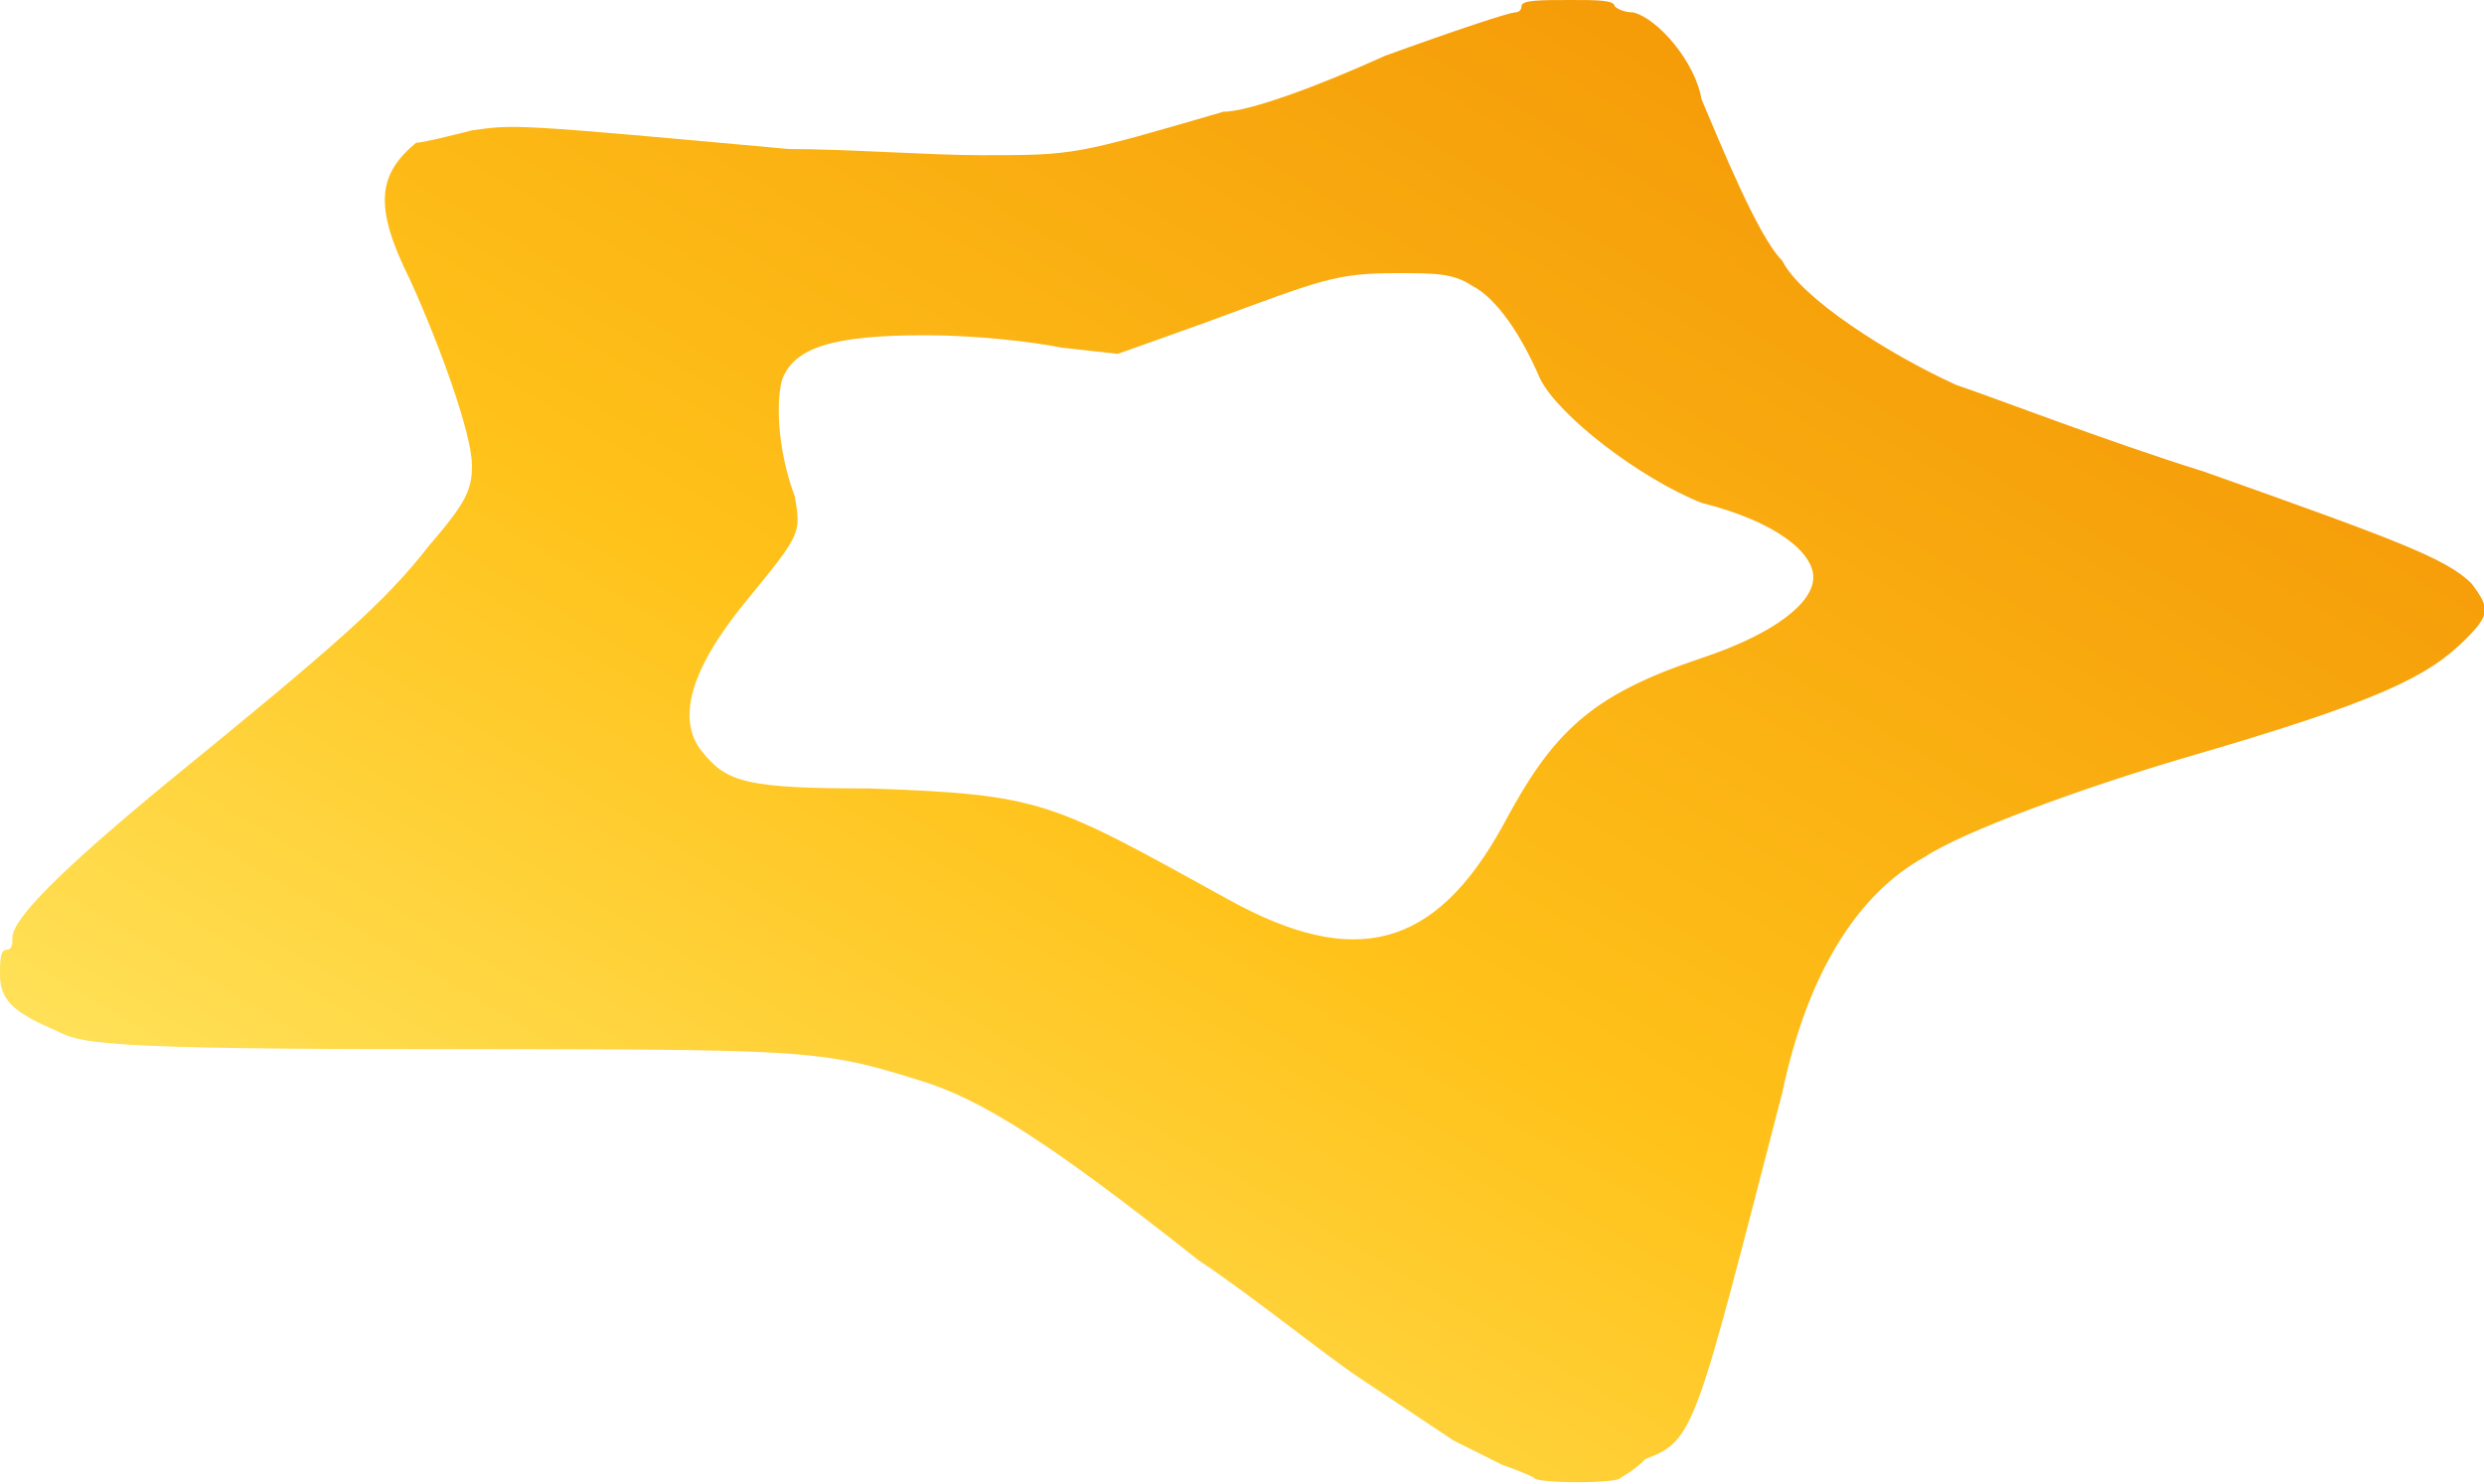
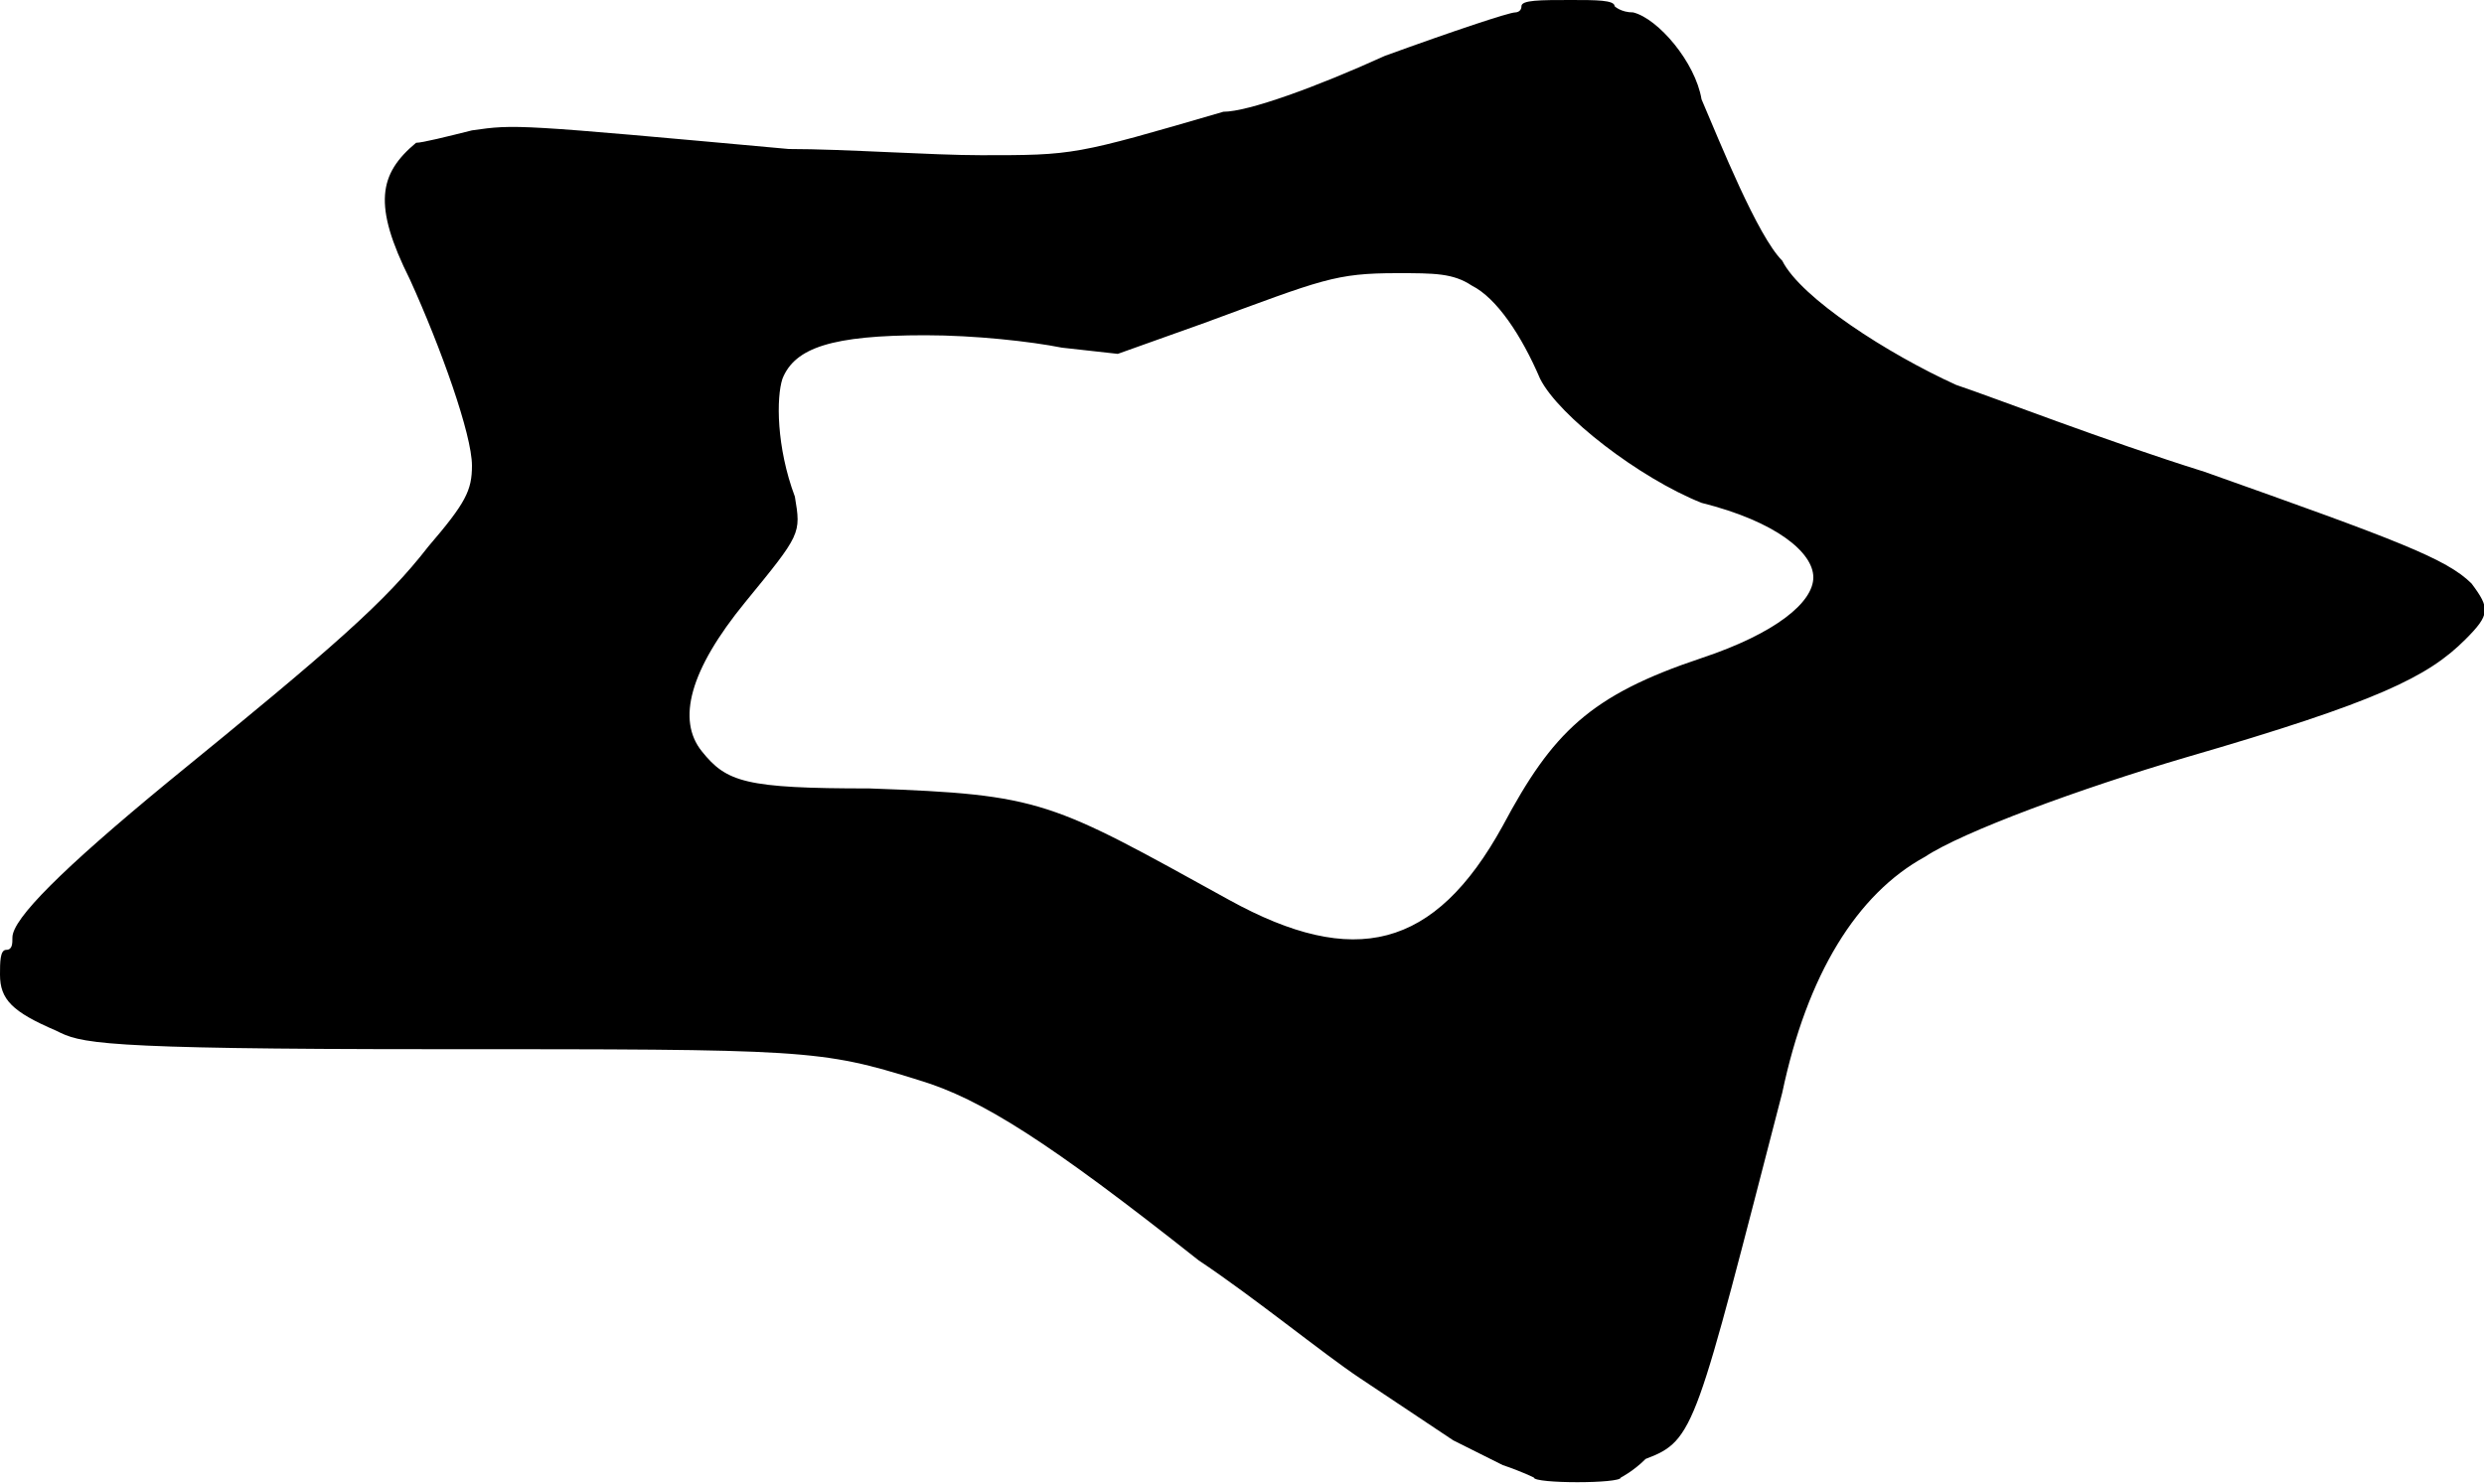
- <svg xmlns="http://www.w3.org/2000/svg" viewBox="0 0 400 239" width="400" height="239" role="img" aria-label="Super Mario Another Galaxy star">
-   <defs>
-     <linearGradient id="smag-star" x1="0" y1="0" x2="1" y2="1">
-       <stop offset="0" stop-color="#FFF27A" />
-       <stop offset="0.45" stop-color="#FFC21A" />
-       <stop offset="1" stop-color="#F08A00" />
-     </linearGradient>
-   </defs>
-   <path transform="translate(0,239) scale(1,-1)" fill="url(#smag-star)" fill-rule="evenodd" d="M245 238 c0 -1 -1 -1 -1 -1 -1 0 -10 -3 -21 -7 -11 -5 -22 -9 -26 -9 -24 -7 -24 -7 -39 -7 -8 0 -22 1 -31 1 -44 4 -44 4 -51 3 -4 -1 -8 -2 -9 -2 -6 -5 -7 -10 -1 -22 5 -11 10 -25 10 -30 0 -4 -1 -6 -7 -13 -7 -9 -15 -16 -42 -38 -17 -14 -25 -22 -25 -25 0 -1 0 -2 -1 -2 -1 0 -1 -2 -1 -4 0 -4 2 -6 9 -9 4 -2 6 -3 61 -3 60 0 62 0 78 -5 10 -3 21 -10 45 -29 9 -6 20 -15 26 -19 6 -4 12 -8 15 -10 2 -1 6 -3 8 -4 3 -1 5 -2 5 -2 0 -1 14 -1 14 0 0 0 2 1 4 3 8 3 8 5 22 59 4 19 12 32 23 38 6 4 25 11 42 16 31 9 39 13 45 19 4 4 4 5 1 9 -4 4 -12 7 -43 18 -16 5 -34 12 -40 14 -11 5 -25 14 -28 20 -4 4 -10 19 -13 26 -1 6 -7 13 -11 14 -2 0 -3 1 -3 1 0 1 -3 1 -7 1 -5 0 -8 0 -8 -1z m-8 -45 c4 -2 8 -8 11 -15 3 -6 16 -16 26 -20 12 -3 18 -8 18 -12 0 -4 -6 -9 -18 -13 -18 -6 -24 -12 -32 -27 -11 -20 -24 -23 -44 -12 -29 16 -30 17 -58 18 -20 0 -23 1 -27 6 -4 5 -2 13 7 24 9 11 9 11 8 17 -3 8 -3 16 -2 19 2 5 8 7 23 7 8 0 17 -1 22 -2 l9 -1 14 5 c19 7 21 8 31 8 6 0 9 0 12 -2z" />
+ <svg xmlns="http://www.w3.org/2000/svg" viewBox="0 0 400 239" width="400" height="239">
+   <path transform="translate(0,239) scale(1,-1)" fill="#000" fill-rule="evenodd" d="M245 238 c0 -1 -1 -1 -1 -1 -1 0 -10 -3 -21 -7 -11 -5 -22 -9 -26 -9 -24 -7 -24 -7 -39 -7 -8 0 -22 1 -31 1 -44 4 -44 4 -51 3 -4 -1 -8 -2 -9 -2 -6 -5 -7 -10 -1 -22 5 -11 10 -25 10 -30 0 -4 -1 -6 -7 -13 -7 -9 -15 -16 -42 -38 -17 -14 -25 -22 -25 -25 0 -1 0 -2 -1 -2 -1 0 -1 -2 -1 -4 0 -4 2 -6 9 -9 4 -2 6 -3 61 -3 60 0 62 0 78 -5 10 -3 21 -10 45 -29 9 -6 20 -15 26 -19 6 -4 12 -8 15 -10 2 -1 6 -3 8 -4 3 -1 5 -2 5 -2 0 -1 14 -1 14 0 0 0 2 1 4 3 8 3 8 5 22 59 4 19 12 32 23 38 6 4 25 11 42 16 31 9 39 13 45 19 4 4 4 5 1 9 -4 4 -12 7 -43 18 -16 5 -34 12 -40 14 -11 5 -25 14 -28 20 -4 4 -10 19 -13 26 -1 6 -7 13 -11 14 -2 0 -3 1 -3 1 0 1 -3 1 -7 1 -5 0 -8 0 -8 -1z m-8 -45 c4 -2 8 -8 11 -15 3 -6 16 -16 26 -20 12 -3 18 -8 18 -12 0 -4 -6 -9 -18 -13 -18 -6 -24 -12 -32 -27 -11 -20 -24 -23 -44 -12 -29 16 -30 17 -58 18 -20 0 -23 1 -27 6 -4 5 -2 13 7 24 9 11 9 11 8 17 -3 8 -3 16 -2 19 2 5 8 7 23 7 8 0 17 -1 22 -2 l9 -1 14 5 c19 7 21 8 31 8 6 0 9 0 12 -2z" />
</svg>
